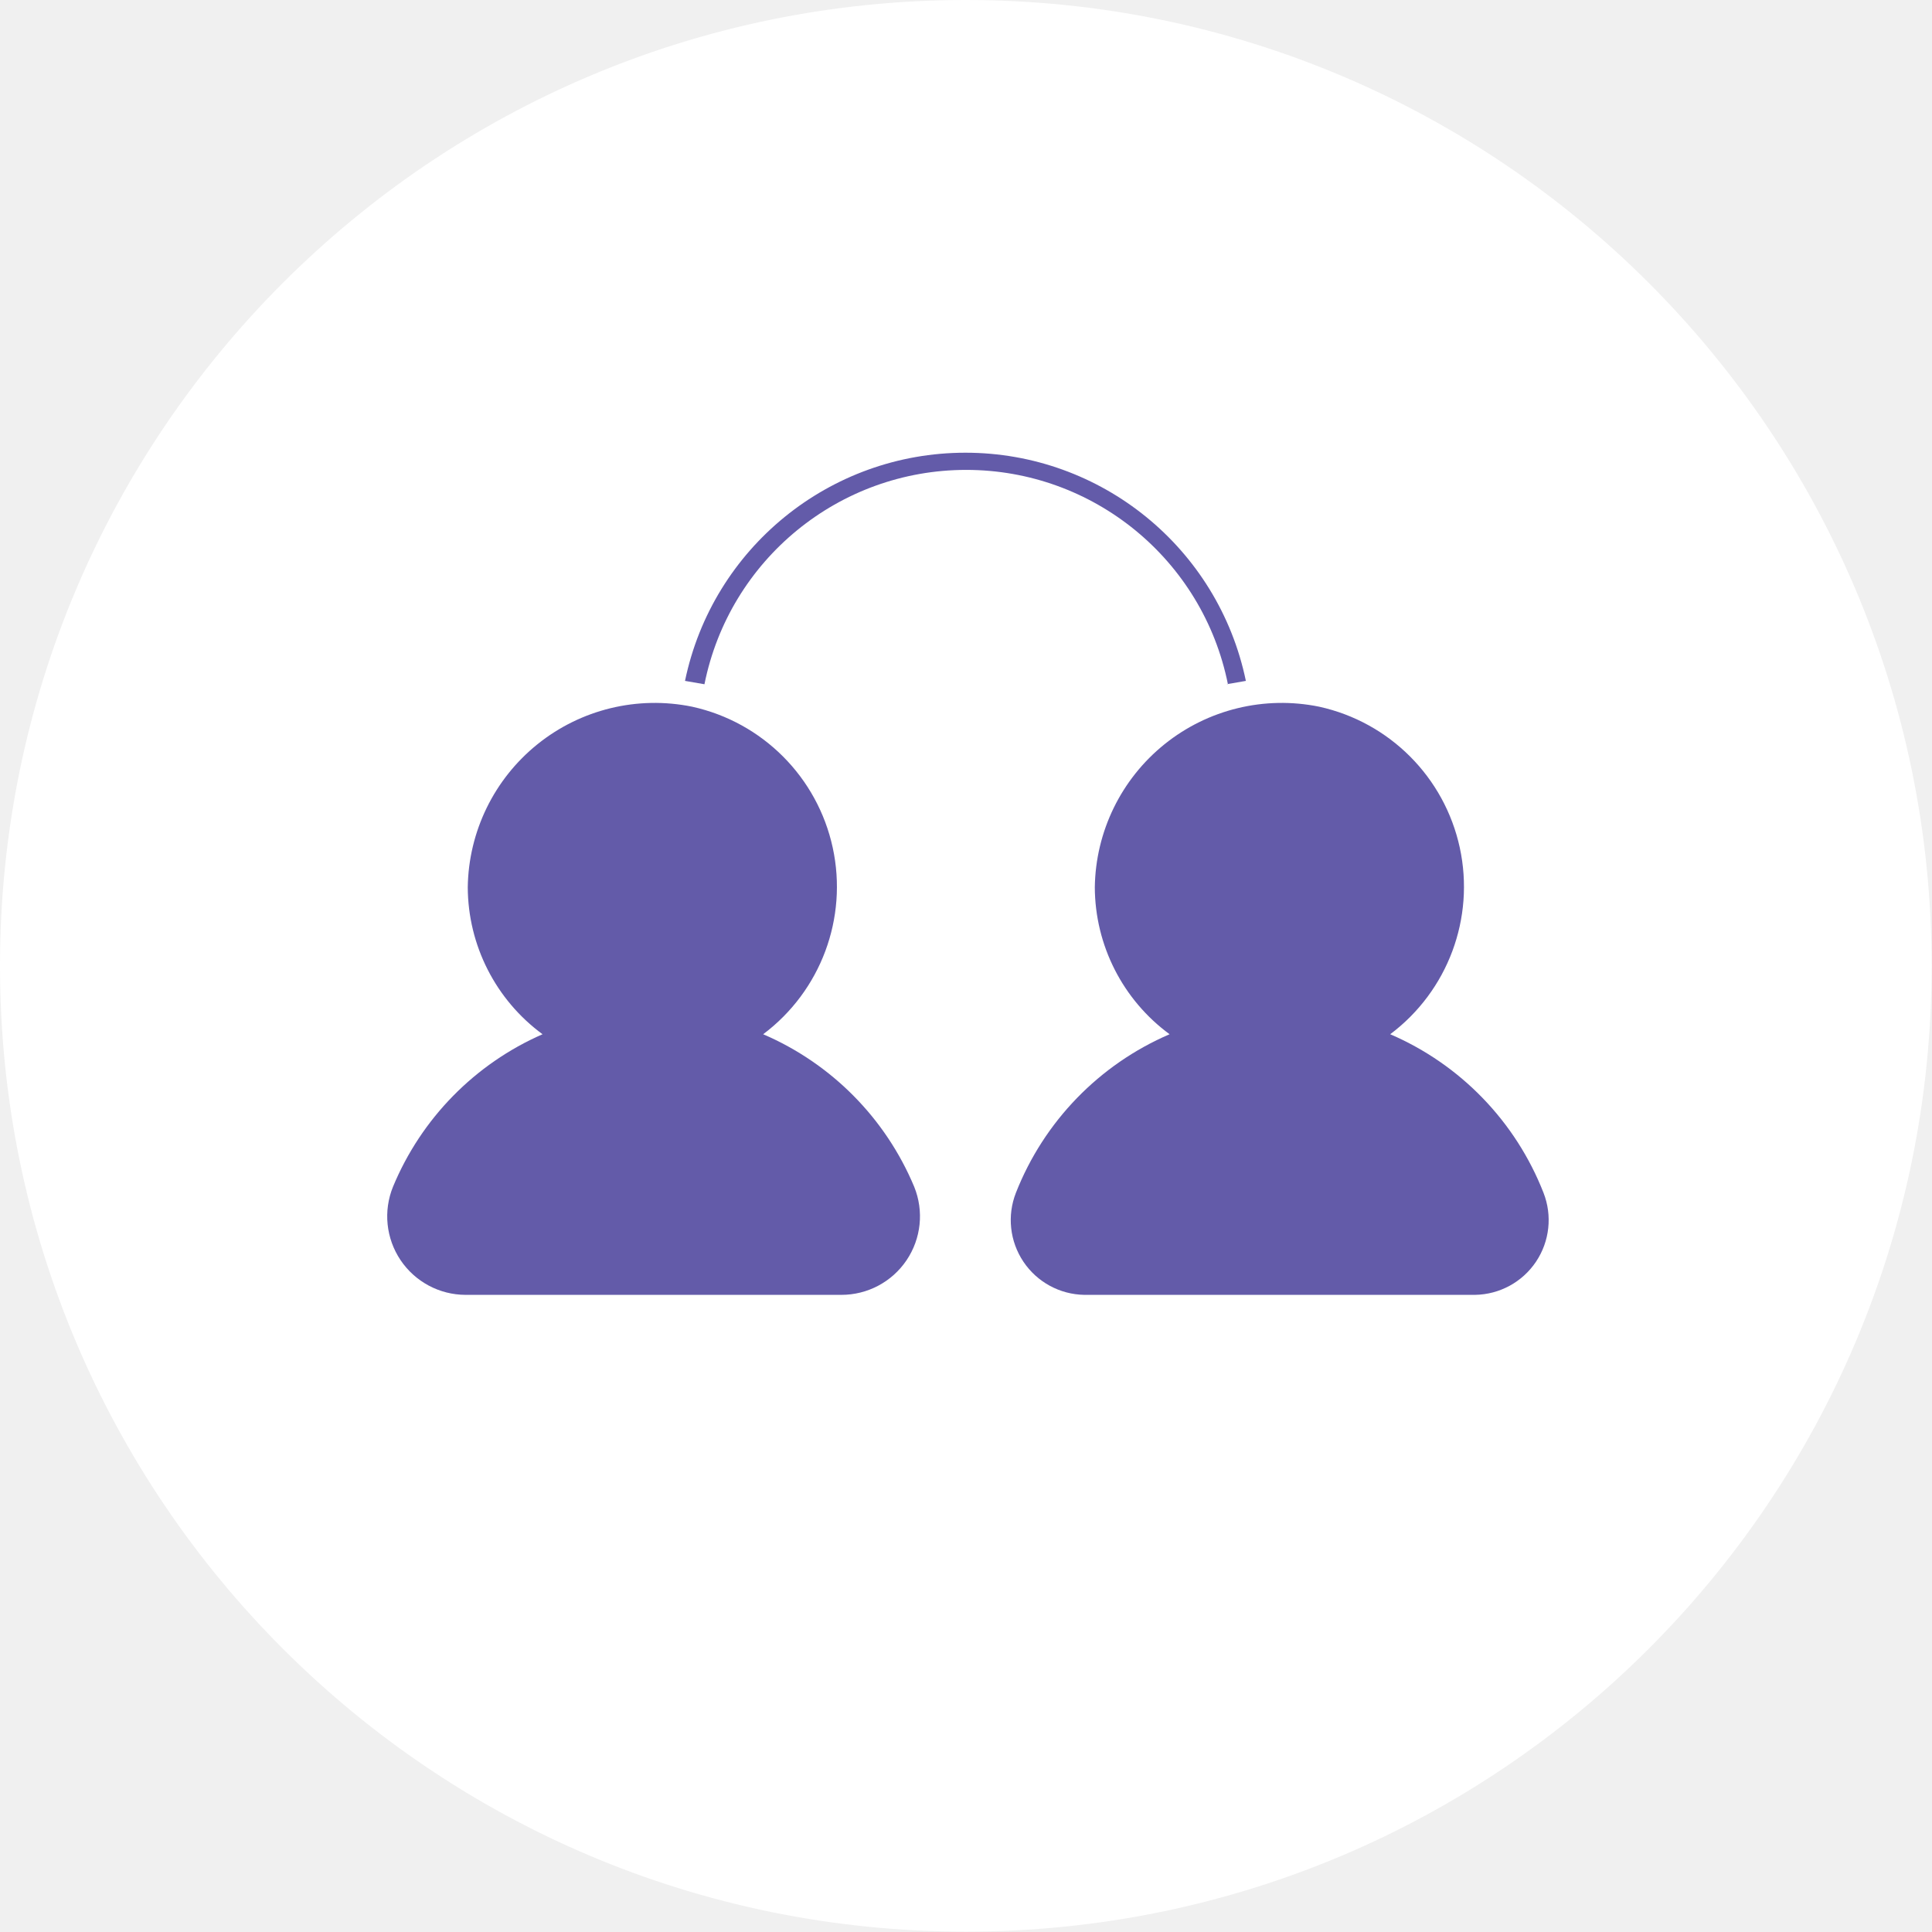
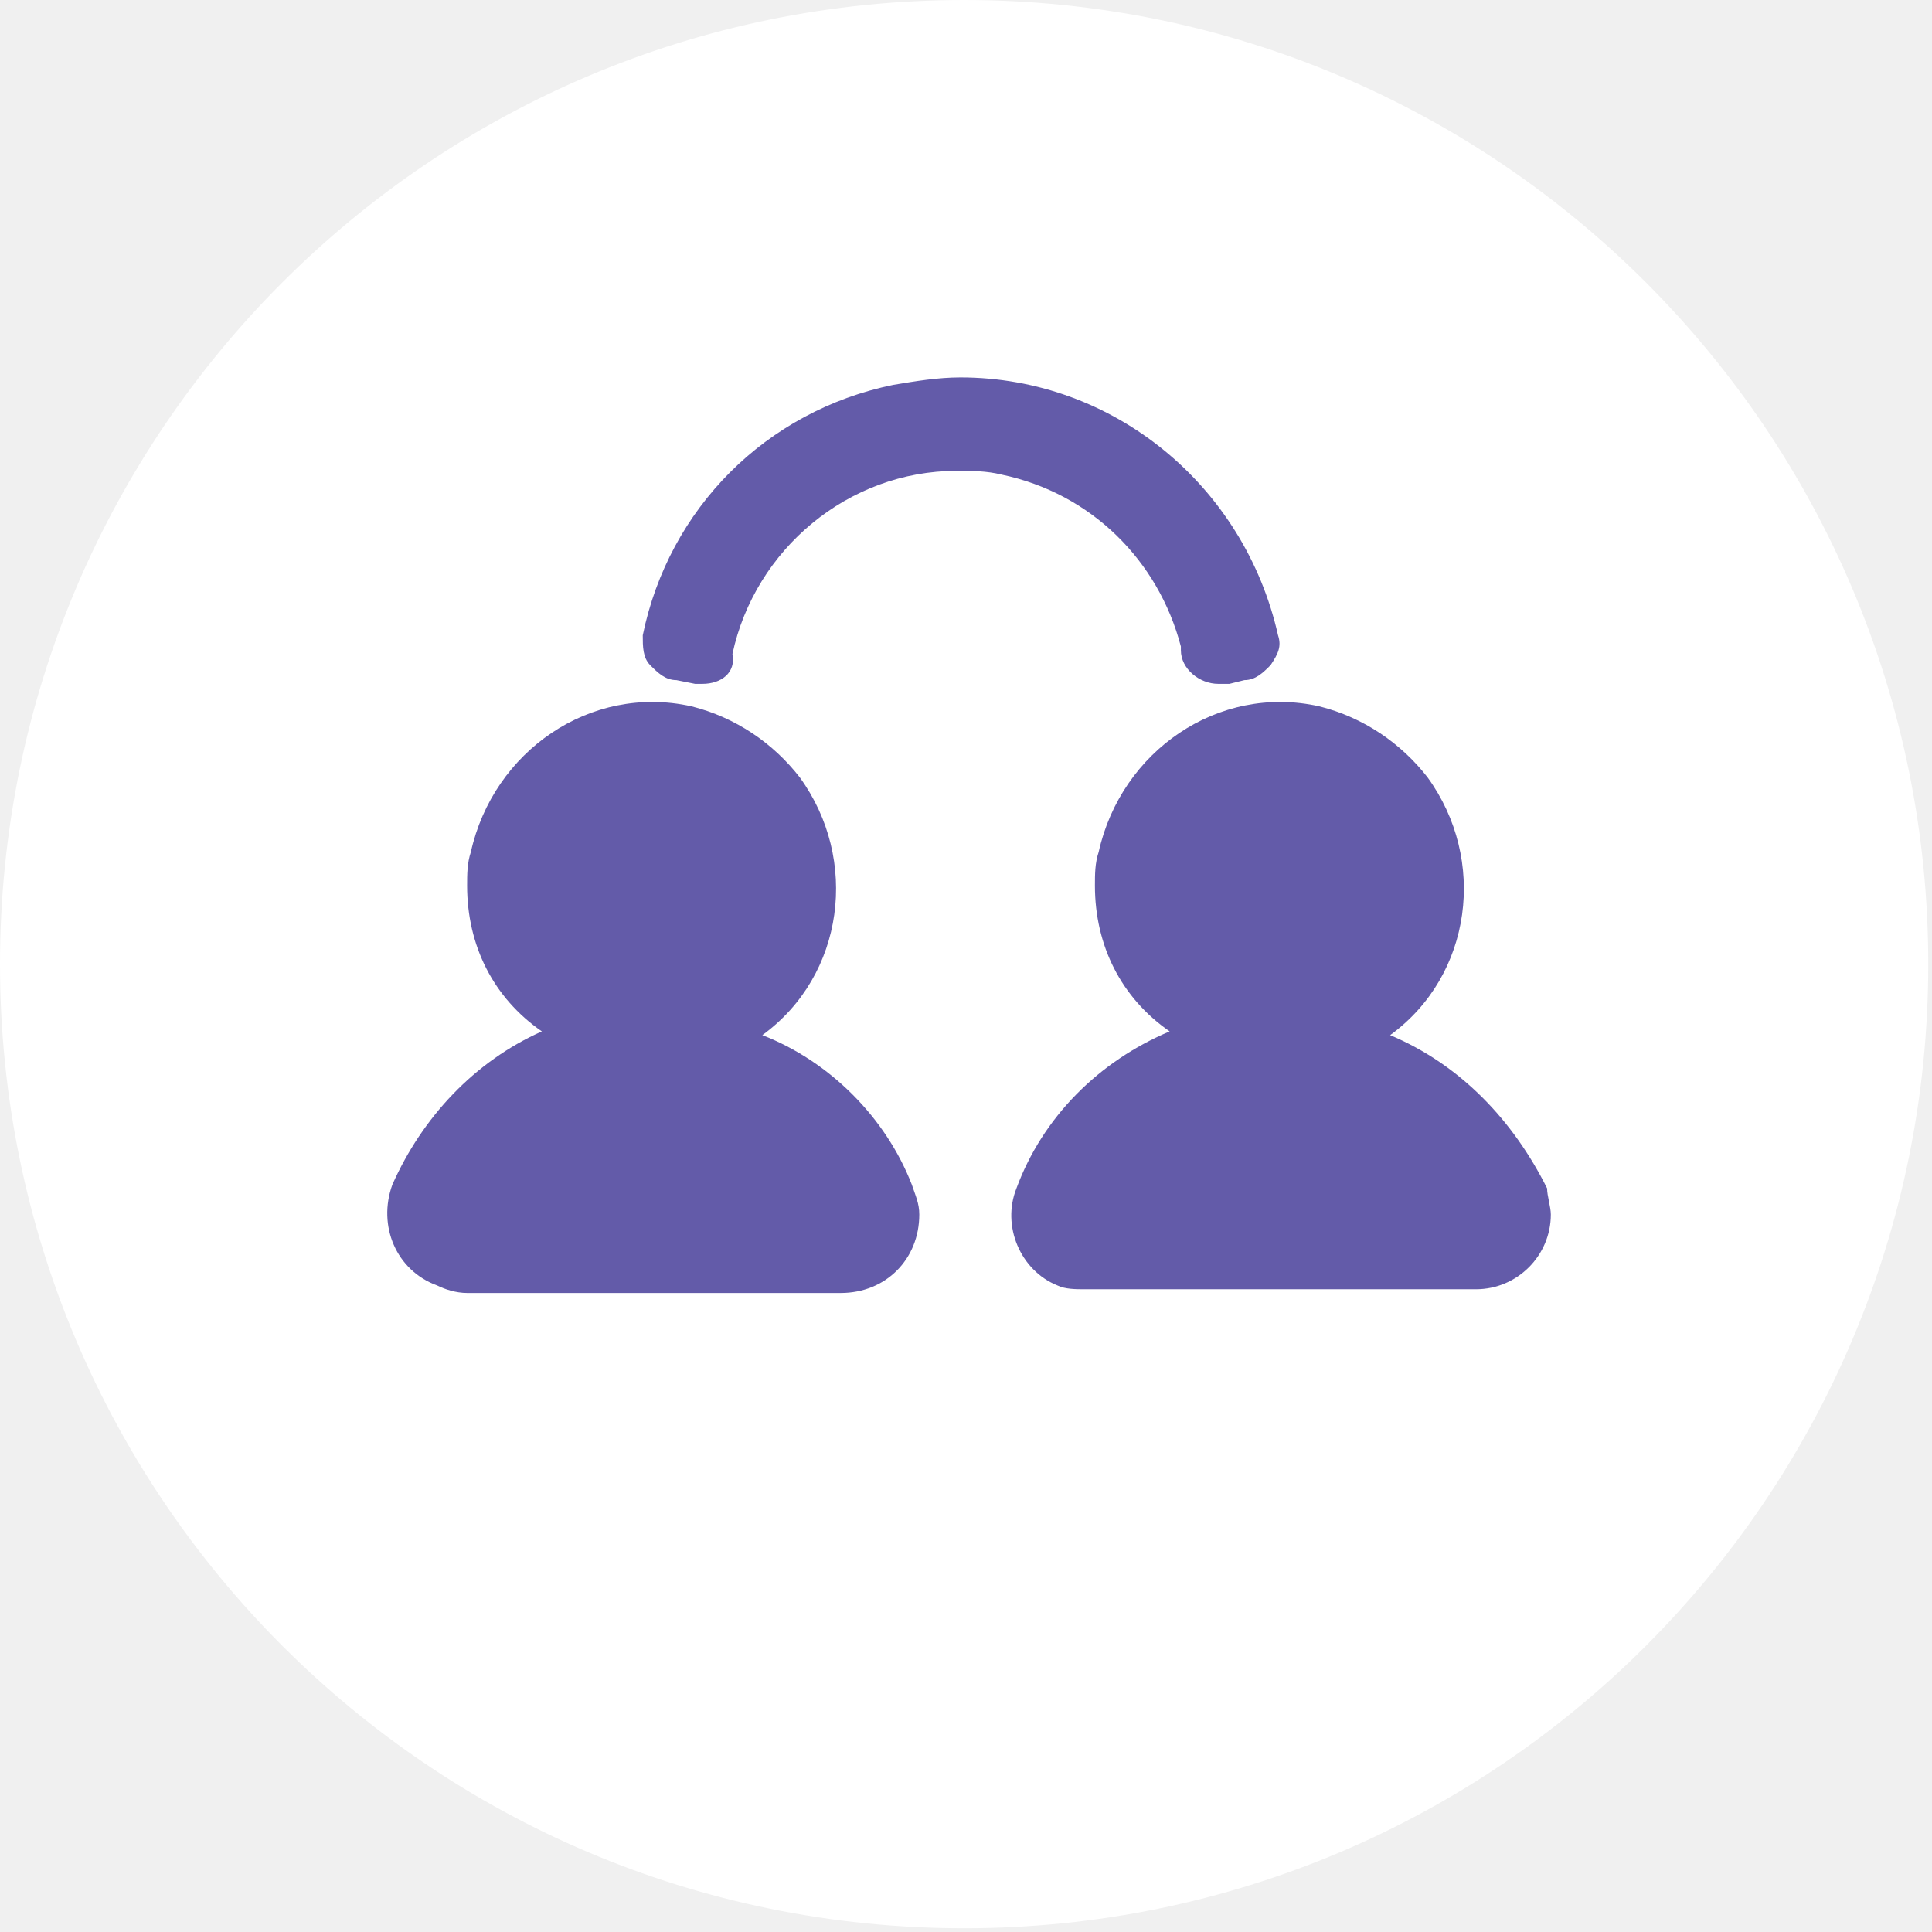
- <svg xmlns="http://www.w3.org/2000/svg" viewBox="0 0 51.67 51.67">
-   <defs>
-     <style>.cls-1{fill:#fff;stroke:#fff;stroke-miterlimit:10;}.cls-2{fill:#635ba9;}</style>
-   </defs>
-   <g id="Layer_2" data-name="Layer 2">
-     <g id="four_steps" data-name="four steps">
-       <circle class="cls-1" cx="25.83" cy="25.83" r="25.33" />
-       <path class="cls-2" d="M32.8,18.3l.52-.09a7.66,7.66,0,0,0-15,0l.52.09a7.14,7.14,0,0,1,14,0Z" />
-       <path class="cls-2" d="M20.41,27.66a4.93,4.93,0,0,0-1.9-8.76,5,5,0,0,0-6,4.83,4.9,4.9,0,0,0,2,3.93,7.65,7.65,0,0,0-4,4.08,2.1,2.1,0,0,0,1.94,2.89H22.5a2.1,2.1,0,0,0,1.95-2.89A7.65,7.65,0,0,0,20.41,27.66Z" />
-       <path class="cls-2" d="M37.18,27.66a4.93,4.93,0,0,0-1.9-8.76,5,5,0,0,0-6,4.83,4.9,4.9,0,0,0,2,3.93,7.67,7.67,0,0,0-4.11,4.24A2,2,0,0,0,29,34.63H39.45a2,2,0,0,0,1.83-2.73A7.65,7.65,0,0,0,37.18,27.66Z" />
-     </g>
-   </g>
+ <svg xmlns="http://www.w3.org/2000/svg" version="1.1" id="Layer_1" x="0px" y="0px" viewBox="0 0 51.7 51.7" style="enable-background:new 0 0 51.7 51.7;" xml:space="preserve">
+   <style type="text/css">
+ 	.st0{fill:#FFFFFF;stroke:#FFFFFF;stroke-miterlimit:10;}
+ 	.st1{fill:#635BA9;}
+ </style>
+   <circle class="st0" cx="25.8" cy="25.8" r="25.3" />
+   <path class="st1" d="M18.8,18.3c-0.1,0-0.1,0-0.2,0l-0.5-0.1c-0.3,0-0.5-0.2-0.7-0.4c-0.2-0.2-0.2-0.5-0.2-0.8  c0.7-3.4,3.3-6,6.7-6.7c0.6-0.1,1.2-0.2,1.8-0.2c4.1,0,7.6,2.9,8.5,6.9c0.1,0.3,0,0.5-0.2,0.8c-0.2,0.2-0.4,0.4-0.7,0.4l-0.4,0.1  c-0.1,0-0.2,0-0.3,0h0c-0.5,0-1-0.4-1-0.9c0,0,0-0.1,0-0.1c-0.6-2.3-2.4-4.1-4.8-4.6c-0.4-0.1-0.8-0.1-1.2-0.1c-2.9,0-5.4,2.1-6,4.9  C19.7,18,19.3,18.3,18.8,18.3z" />
+   <path class="st1" d="M20.4,27.7c2.2-1.6,2.6-4.7,1-6.9c-0.7-0.9-1.7-1.6-2.9-1.9c-2.7-0.6-5.3,1.2-5.9,3.9c-0.1,0.3-0.1,0.6-0.1,0.9  c0,1.6,0.7,3,2,3.9c-1.8,0.8-3.2,2.3-4,4.1c-0.4,1.1,0.1,2.3,1.2,2.7c0.2,0.1,0.5,0.2,0.8,0.2h10c1.2,0,2.1-0.9,2.1-2.1  c0-0.3-0.1-0.5-0.2-0.8C23.7,29.9,22.2,28.4,20.4,27.7z" />
+   <path class="st1" d="M37.2,27.7c2.2-1.6,2.6-4.7,1-6.9c-0.7-0.9-1.7-1.6-2.9-1.9c-2.7-0.6-5.3,1.2-5.9,3.9c-0.1,0.3-0.1,0.6-0.1,0.9  c0,1.6,0.7,3,2,3.9c-1.9,0.8-3.4,2.3-4.1,4.2c-0.4,1,0.1,2.2,1.1,2.6c0.2,0.1,0.5,0.1,0.7,0.1h10.5c1.1,0,2-0.9,2-2  c0-0.2-0.1-0.5-0.1-0.7C40.5,30,39.1,28.5,37.2,27.7z" />
</svg>
